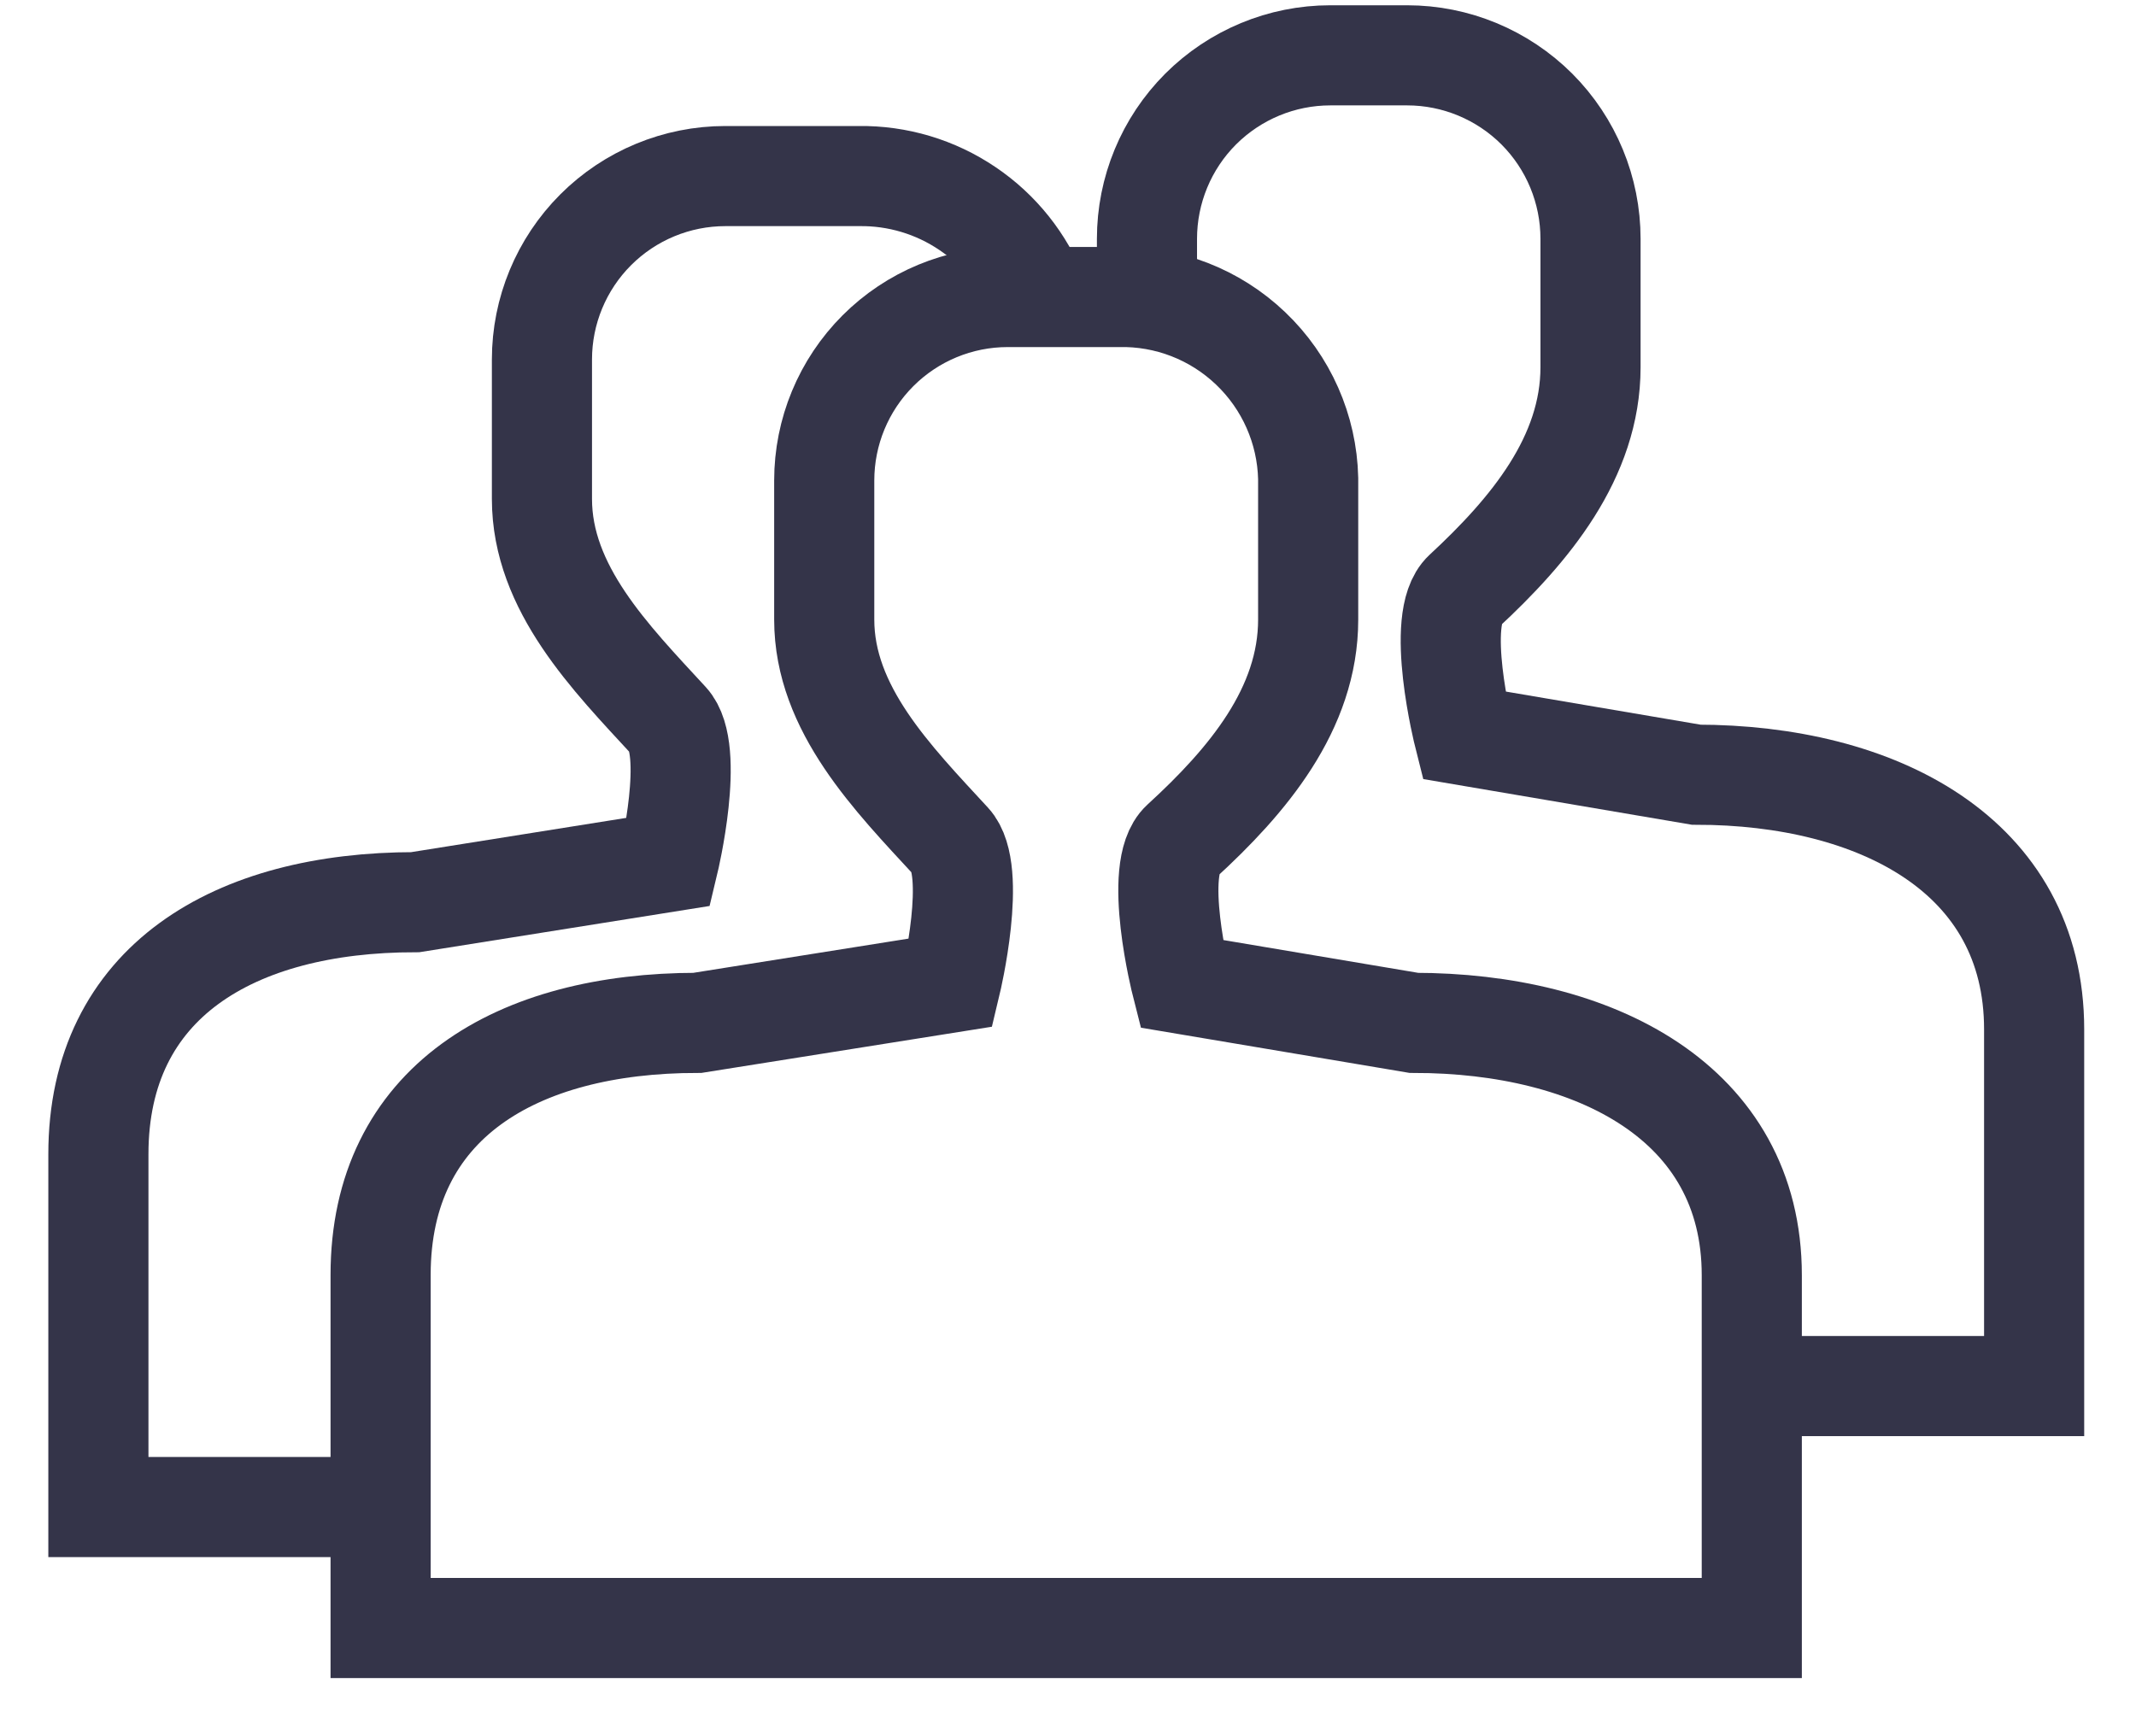
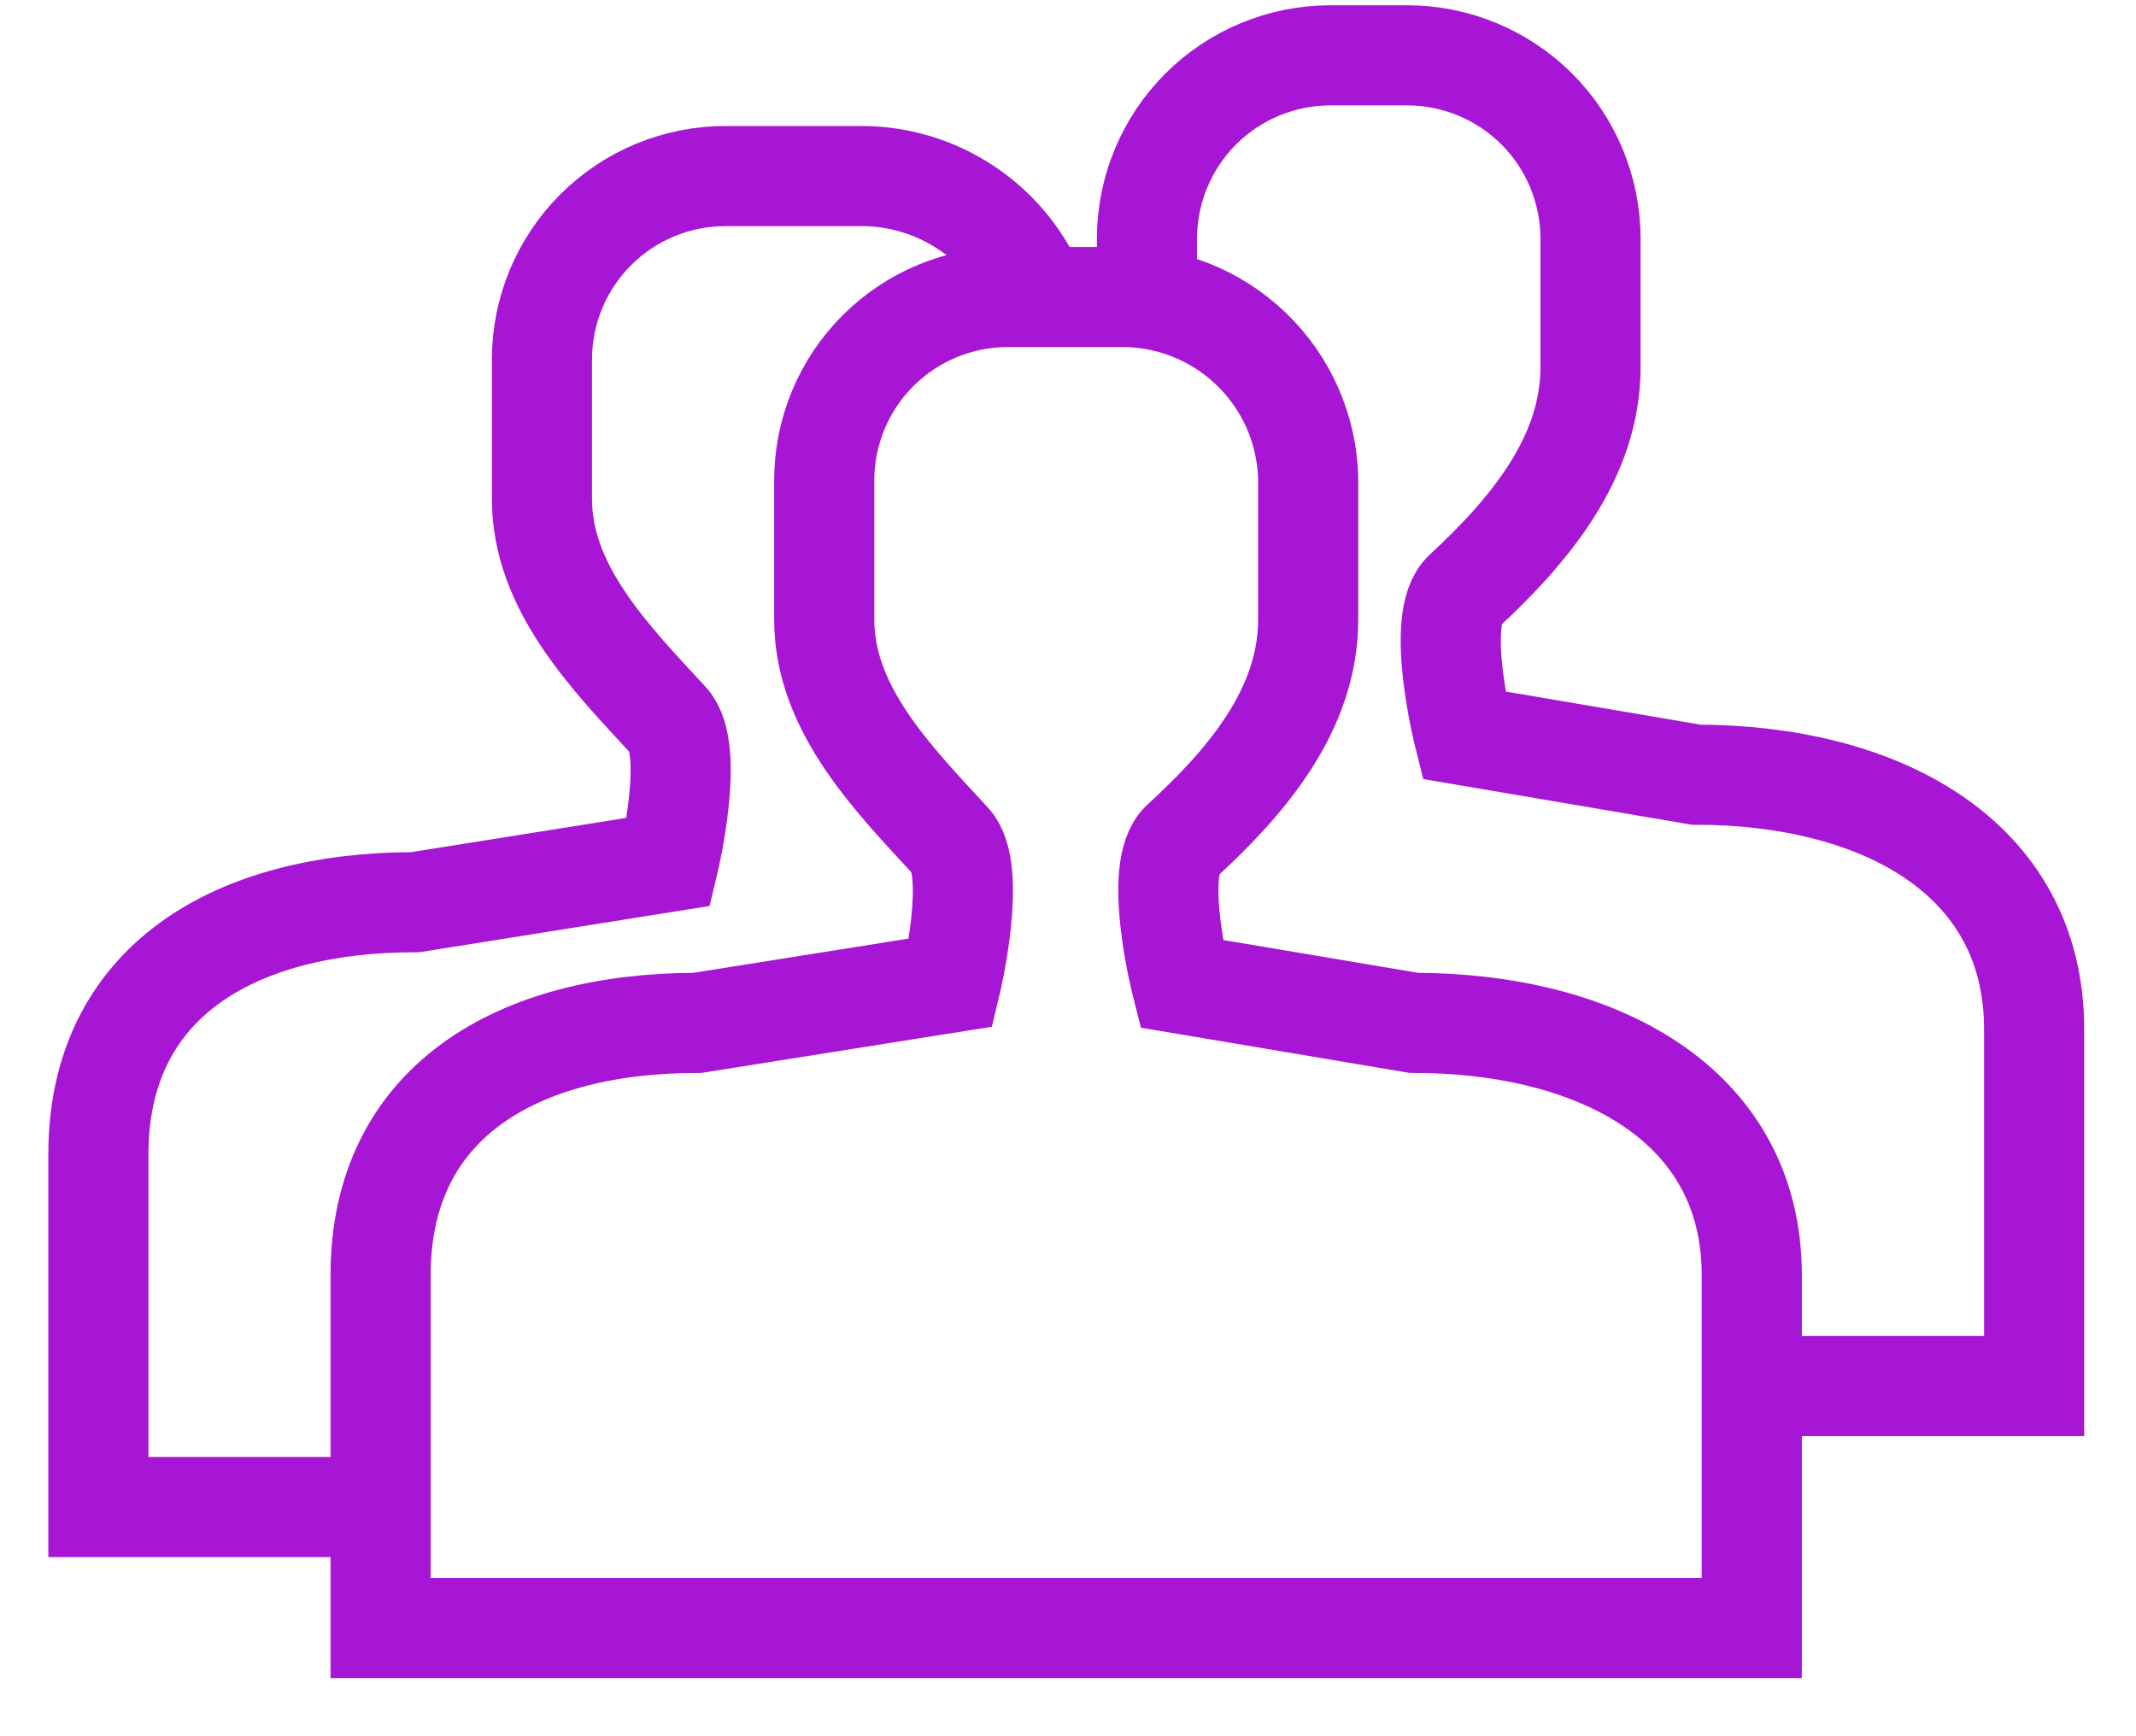
- <svg xmlns="http://www.w3.org/2000/svg" width="32" height="26" viewBox="0 0 32 26" fill="none">
-   <path d="M21.18 15.325L17.699 14.739C17.699 14.739 17.259 13.011 17.699 12.606C18.689 11.7 19.598 10.622 19.598 9.283V7.169C19.581 6.431 19.271 5.73 18.736 5.22C18.202 4.71 17.488 4.433 16.75 4.45H15.096C14.367 4.45 13.668 4.74 13.153 5.255C12.637 5.771 12.348 6.47 12.348 7.199V9.283C12.348 10.622 13.377 11.662 14.247 12.606C14.649 13.041 14.247 14.721 14.247 14.721L10.449 15.325C7.74 15.325 5.702 16.516 5.702 19.102V24.392H26.244V19.106C26.244 16.516 23.889 15.325 21.18 15.325Z" stroke="#343449" stroke-width="1.5" stroke-miterlimit="10" />
-   <path d="M15.554 4.453C15.344 3.913 14.975 3.449 14.494 3.125C14.014 2.8 13.446 2.63 12.867 2.638H10.867C10.138 2.638 9.439 2.928 8.924 3.443C8.409 3.958 8.119 4.657 8.119 5.386V7.475C8.119 8.814 9.148 9.854 10.018 10.798C10.421 11.233 10.018 12.912 10.018 12.912L6.221 13.517C3.512 13.517 1.474 14.707 1.474 17.293V22.579H6.307" stroke="#343449" stroke-width="1.5" stroke-miterlimit="10" />
-   <path d="M26.245 20.767H30.474V15.423C30.474 12.81 28.12 11.607 25.411 11.607L21.93 11.015C21.93 11.015 21.489 9.267 21.93 8.859C22.919 7.943 23.828 6.853 23.828 5.501V3.578C23.828 2.849 23.539 2.15 23.024 1.634C22.508 1.119 21.809 0.829 21.081 0.829H19.93C19.201 0.829 18.503 1.119 17.987 1.634C17.472 2.15 17.183 2.849 17.183 3.578V4.454" stroke="#343449" stroke-width="1.5" stroke-miterlimit="10" />
+ <svg xmlns="http://www.w3.org/2000/svg" width="32px" height="26px" viewBox="0 0 32 26" version="1.1">
+   <g id="Page-1" stroke="none" stroke-width="1" fill="none" fill-rule="evenodd">
+     <g id="people-icon" transform="translate(1, 0)" stroke="#A616D4" stroke-width="1.5">
+       <path d="M20.18,15.325 L16.699,14.739 C16.699,14.739 16.259,13.011 16.699,12.606 C17.689,11.7 18.598,10.622 18.598,9.283 L18.598,7.169 C18.581,6.431 18.271,5.73 17.736,5.22 C17.202,4.71 16.488,4.433 15.749,4.45 L14.096,4.45 C13.367,4.45 12.668,4.74 12.153,5.255 C11.637,5.771 11.348,6.47 11.348,7.199 L11.348,9.283 C11.348,10.622 12.377,11.662 13.247,12.606 C13.649,13.041 13.247,14.721 13.247,14.721 L9.449,15.325 C6.74,15.325 4.702,16.516 4.702,19.102 L4.702,24.392 L25.244,24.392 L25.244,19.106 C25.244,16.516 22.889,15.325 20.18,15.325 Z" id="Path" />
+       <path d="M14.554,4.453 C14.344,3.913 13.975,3.449 13.494,3.125 C13.014,2.8 12.446,2.63 11.867,2.638 L9.867,2.638 C9.138,2.638 8.439,2.928 7.924,3.443 C7.409,3.958 7.119,4.657 7.119,5.386 L7.119,7.475 C7.119,8.814 8.148,9.854 9.018,10.798 C9.421,11.233 9.018,12.912 9.018,12.912 L5.221,13.517 C2.512,13.517 0.474,14.707 0.474,17.293 L0.474,22.579 L5.307,22.579" id="Path" />
+       <path d="M25.245,20.767 L29.474,20.767 L29.474,15.423 C29.474,12.81 27.12,11.607 24.411,11.607 L20.93,11.015 C20.93,11.015 20.489,9.267 20.93,8.859 C21.919,7.943 22.828,6.853 22.828,5.501 L22.828,3.578 C22.828,2.849 22.539,2.15 22.024,1.634 C21.508,1.119 20.809,0.829 20.081,0.829 L18.93,0.829 C18.201,0.829 17.503,1.119 16.987,1.634 C16.472,2.15 16.183,2.849 16.183,3.578 L16.183,4.454" id="Path" />
+     </g>
+   </g>
</svg>
